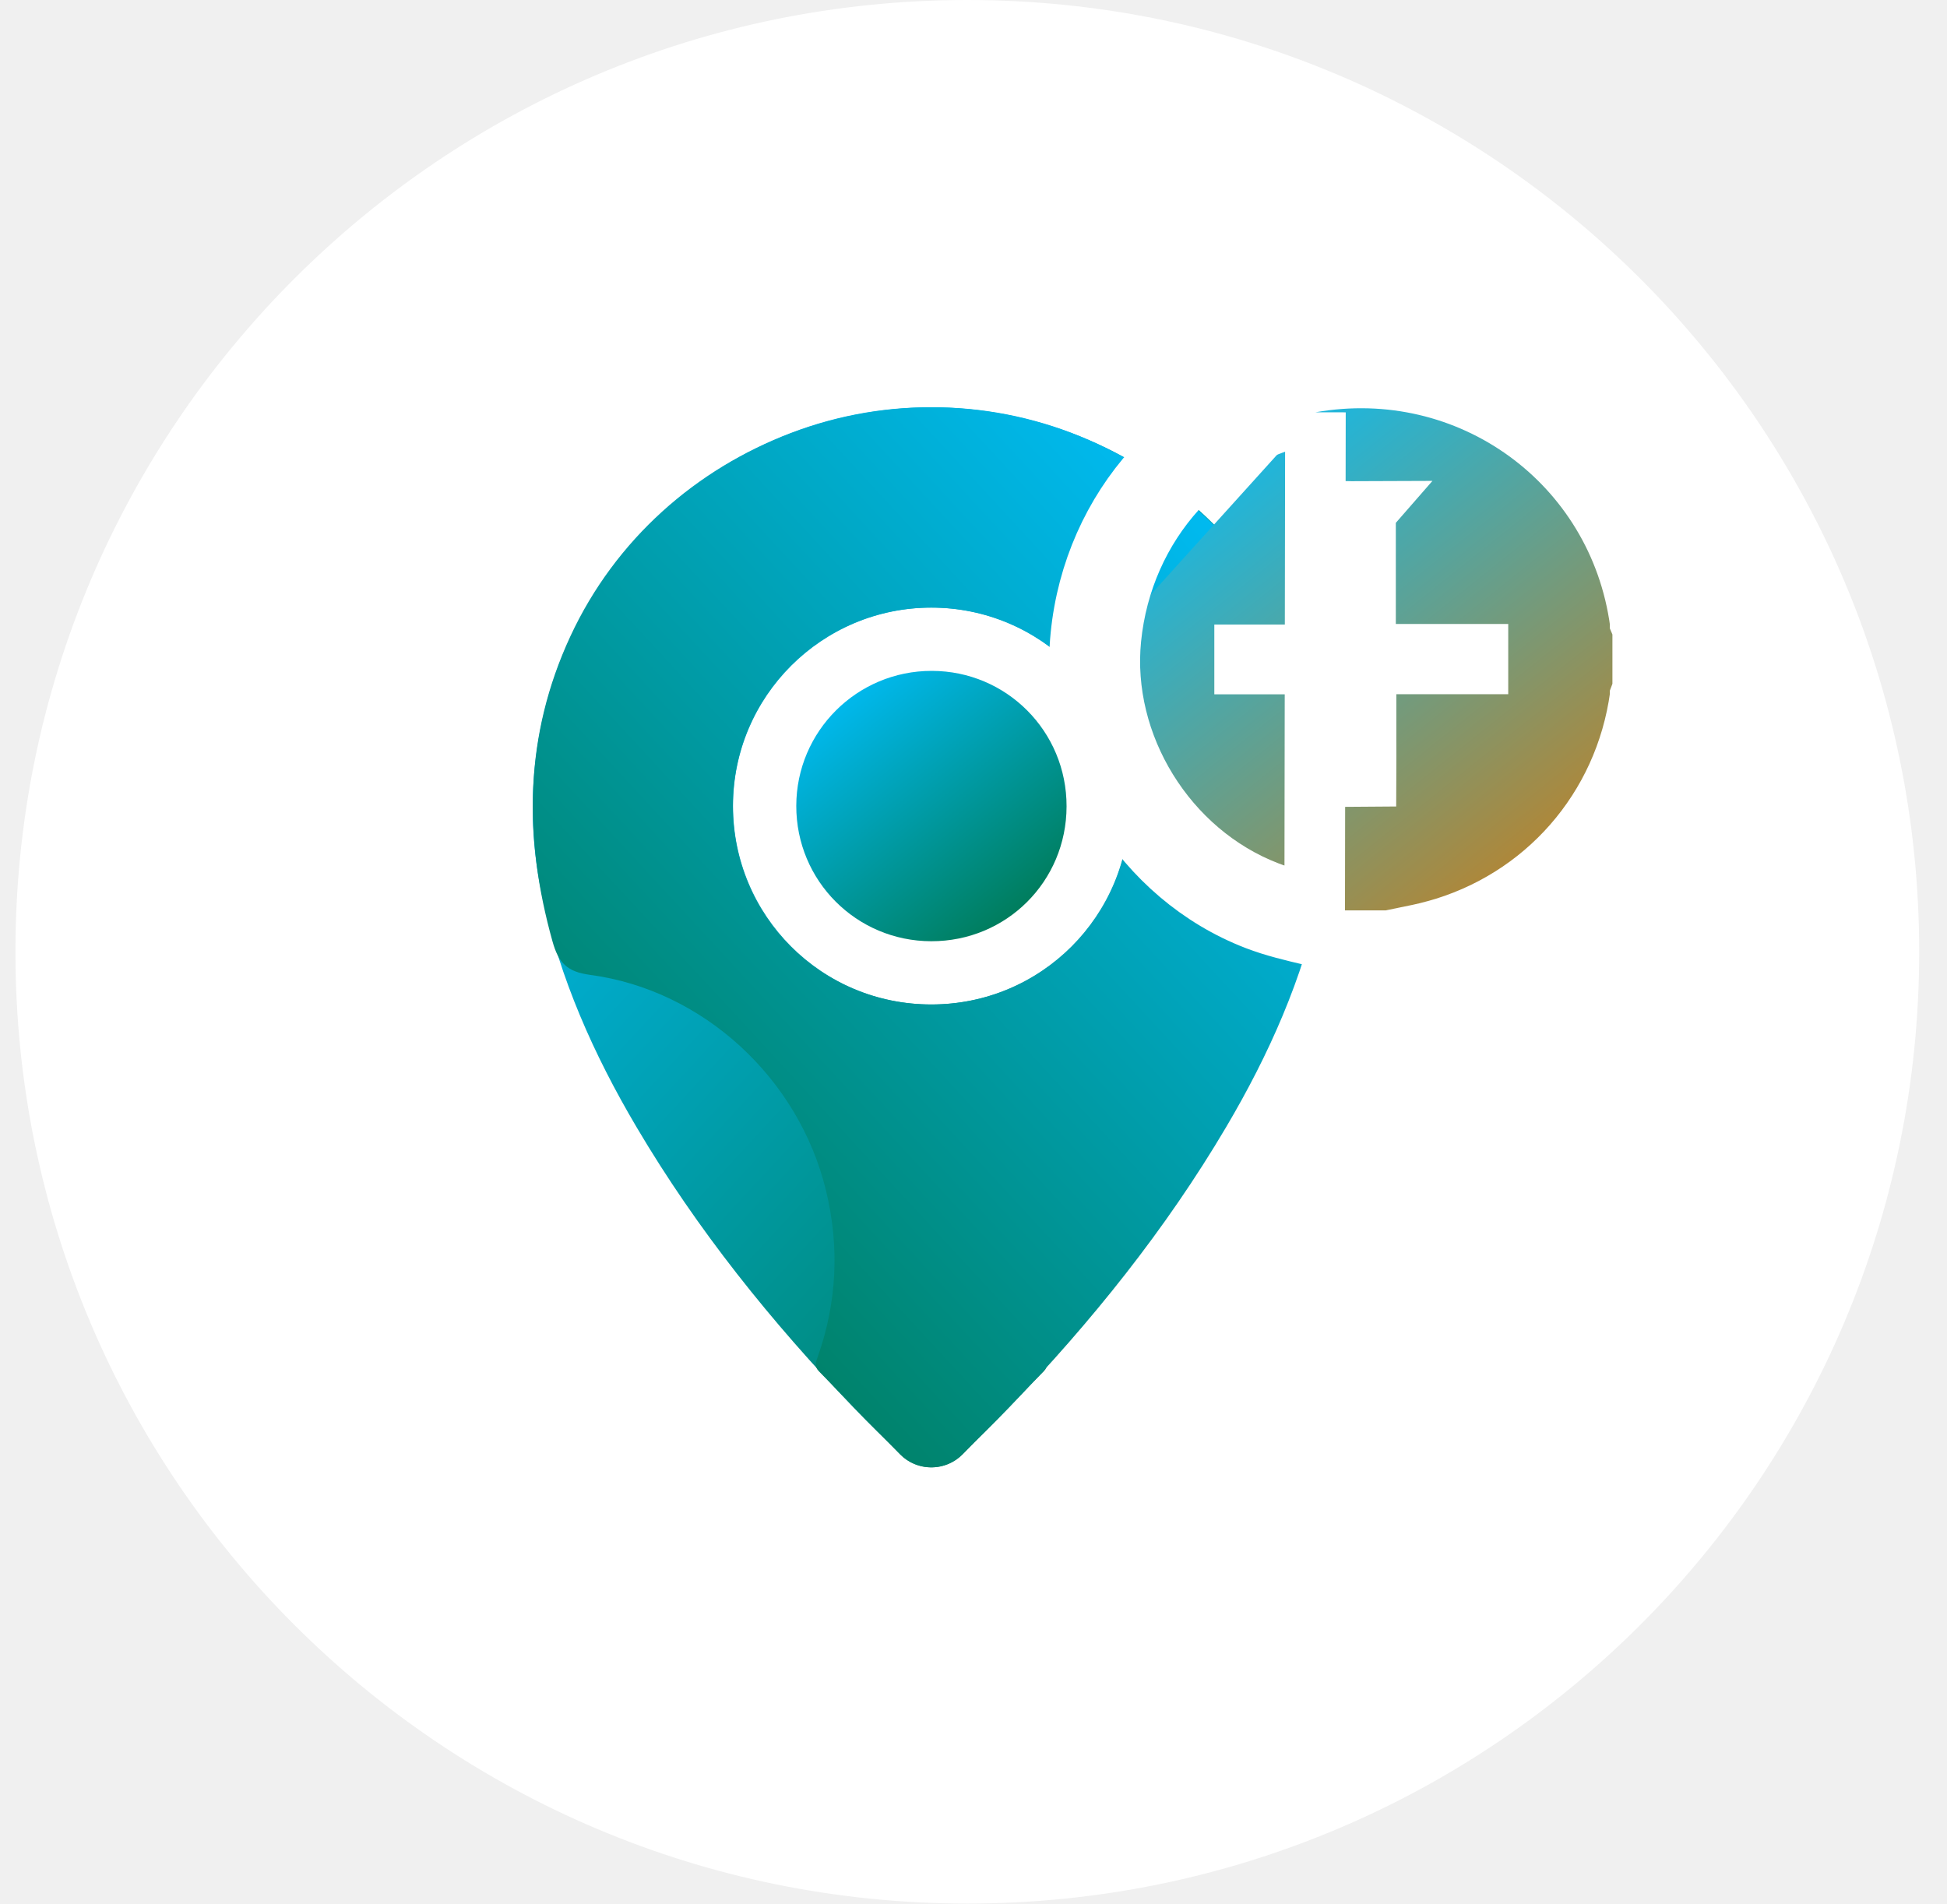
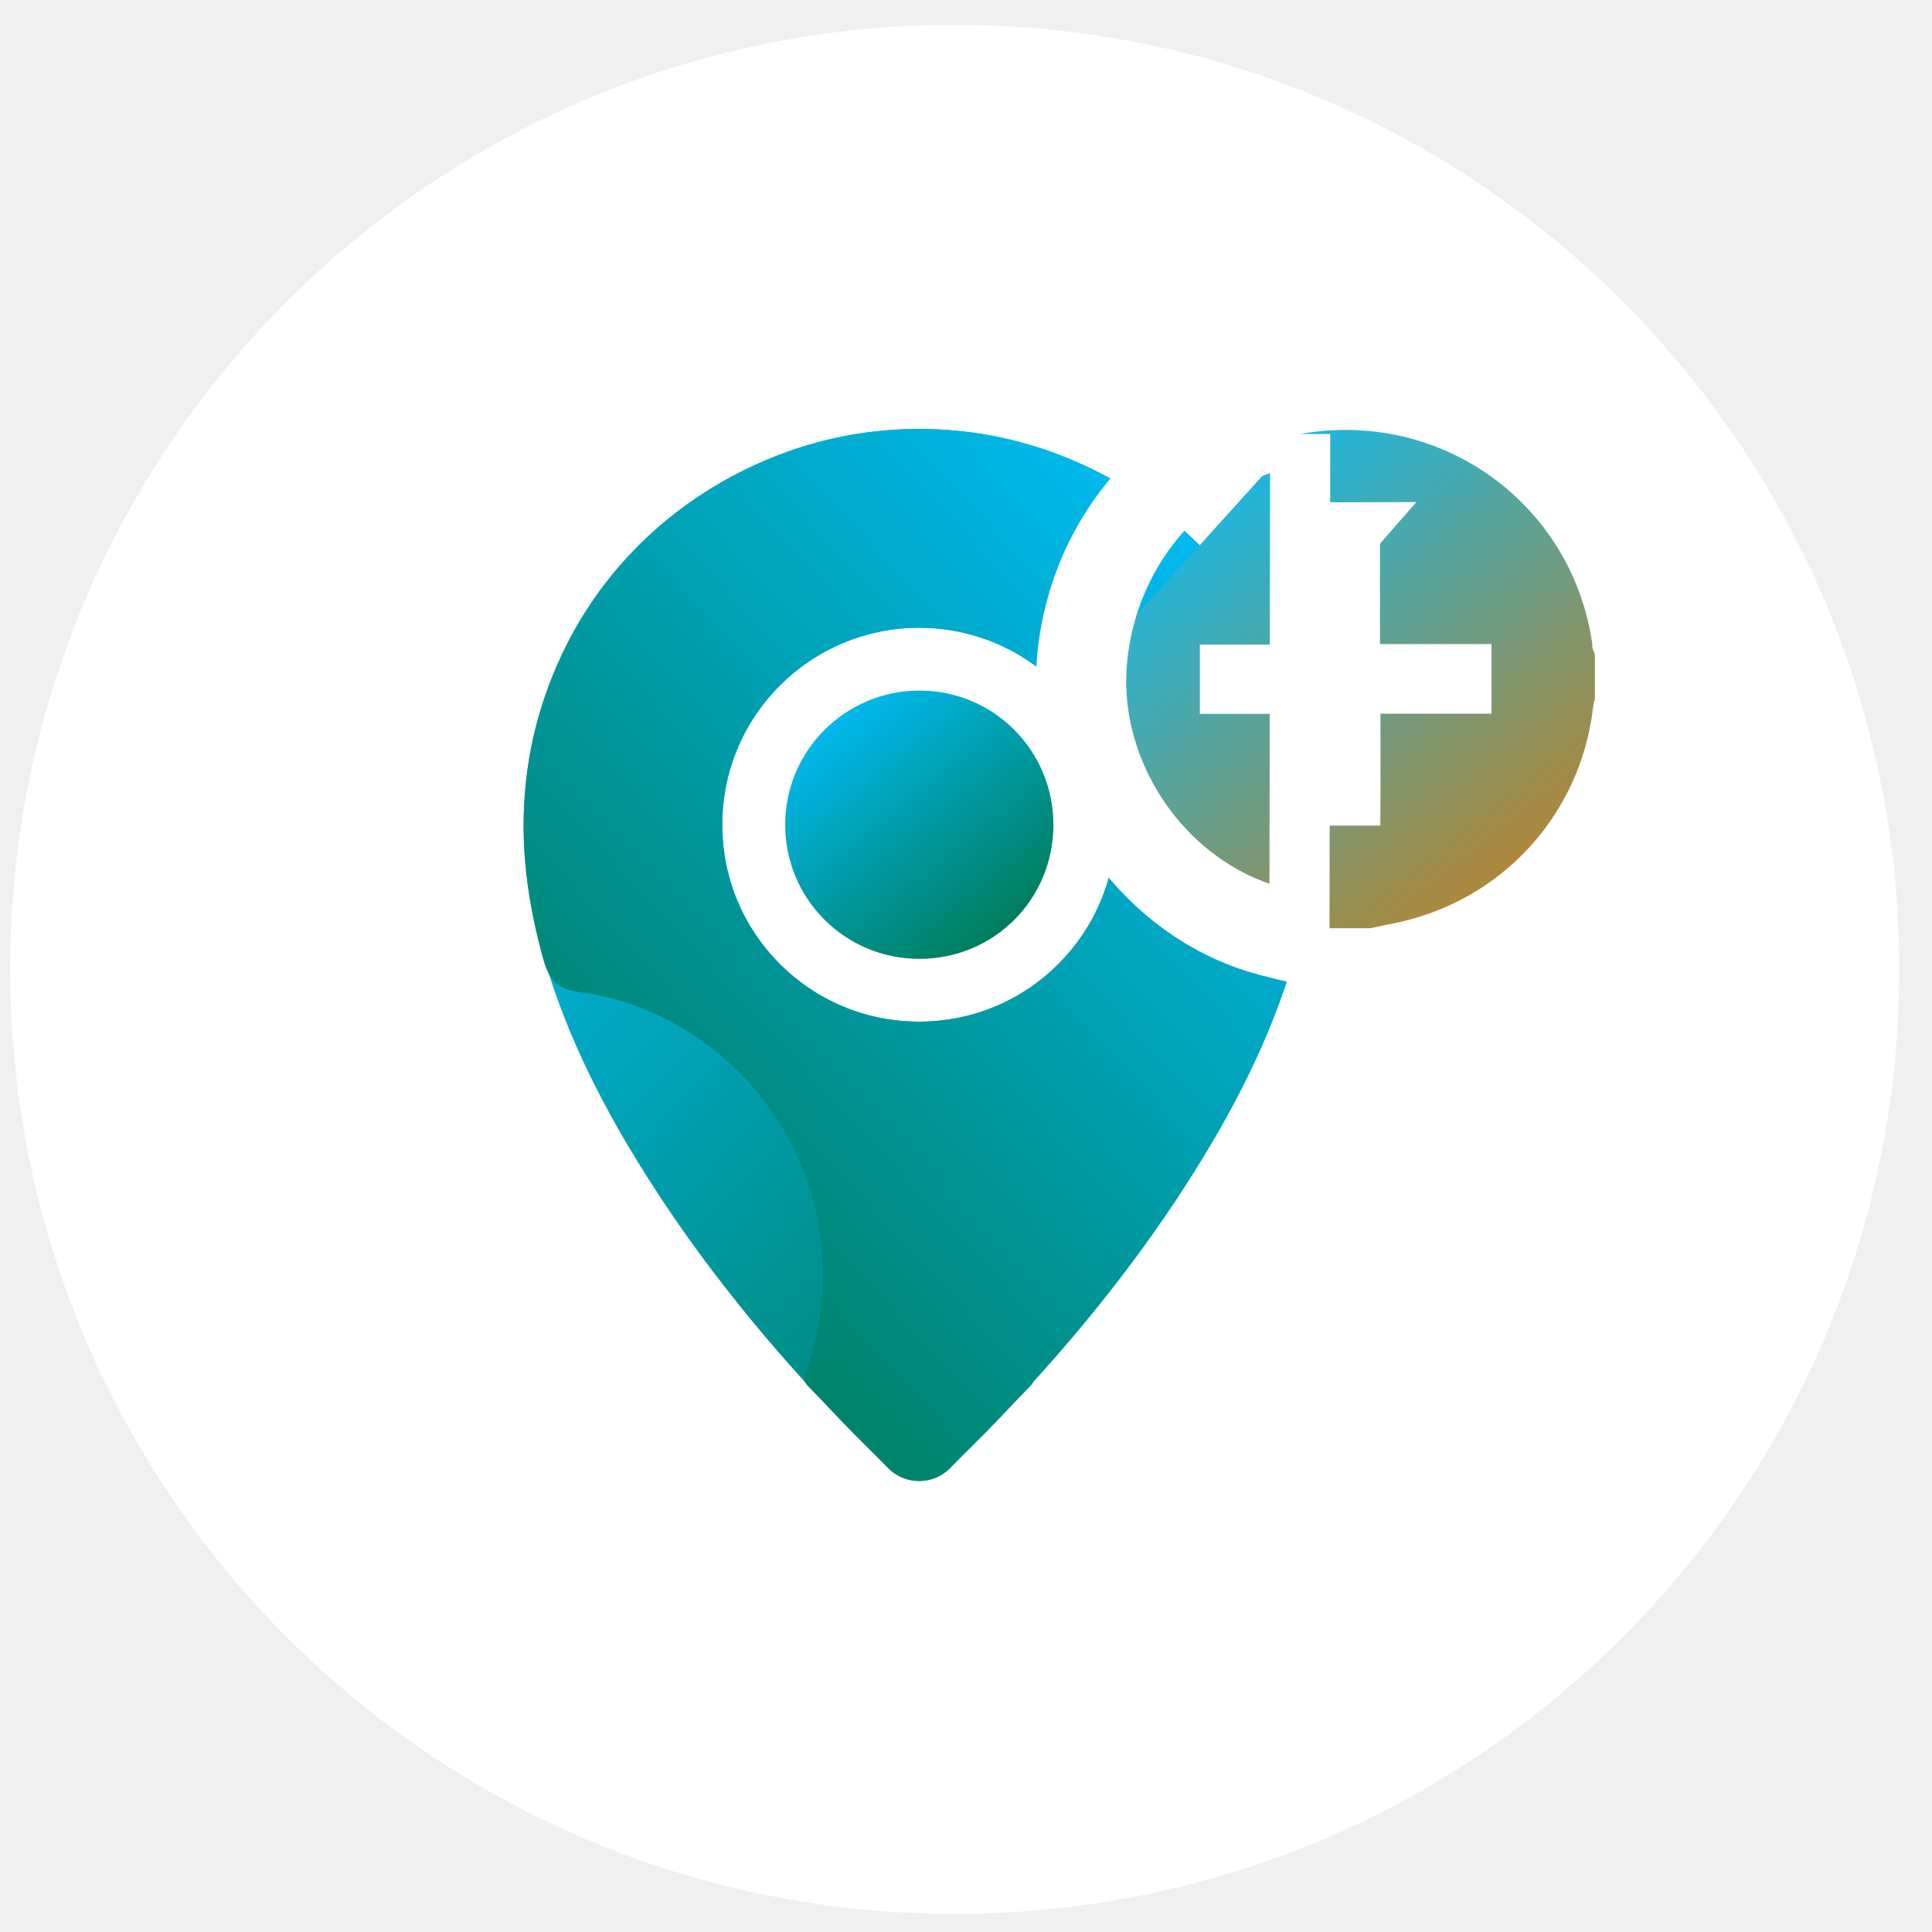
- <svg xmlns="http://www.w3.org/2000/svg" width="45" height="44" viewBox="0 0 45 44" fill="none">
-   <rect x="0.357" width="44" height="44" rx="22" fill="white" />
-   <path d="M22.252 33.614C21.865 34.011 21.228 34.019 20.83 33.633C20.453 33.266 20.089 32.91 19.736 32.543C17.829 30.558 16.112 28.424 14.71 26.049C13.723 24.378 12.941 22.624 12.531 20.713C11.588 16.325 13.763 12.005 17.847 10.188C22.363 8.178 27.785 10.22 29.868 14.707C30.936 17.008 30.954 19.357 30.28 21.762C30.143 22.253 29.948 22.462 29.416 22.533C26.798 22.881 24.591 24.923 23.962 27.511C23.644 28.815 23.704 30.102 24.153 31.368C24.194 31.484 24.237 31.582 24.123 31.698C23.502 32.329 22.885 32.963 22.252 33.614ZM26.113 18.632C26.113 16.094 24.067 14.045 21.535 14.044C19.002 14.044 16.946 16.093 16.942 18.622C16.939 21.168 18.994 23.224 21.537 23.218C24.08 23.213 26.114 21.175 26.113 18.632Z" fill="url(#paint0_linear_2459_21144)" />
-   <path d="M20.799 33.614C21.185 34.011 21.823 34.019 22.221 33.633C22.597 33.266 22.962 32.91 23.314 32.543C25.221 30.558 26.939 28.424 28.341 26.049C29.328 24.378 30.11 22.624 30.52 20.713C31.463 16.325 29.288 12.005 25.204 10.188C20.687 8.178 15.265 10.22 13.183 14.707C12.115 17.008 12.097 19.357 12.77 21.762C12.908 22.253 13.103 22.462 13.634 22.533C16.253 22.881 18.459 24.923 19.089 27.511C19.406 28.815 19.346 30.102 18.898 31.368C18.857 31.484 18.814 31.582 18.928 31.698C19.549 32.329 20.166 32.963 20.799 33.614ZM16.938 18.632C16.938 16.094 18.984 14.045 21.516 14.044C24.049 14.044 26.104 16.093 26.108 18.622C26.112 21.168 24.057 23.224 21.513 23.218C18.971 23.213 16.937 21.175 16.938 18.632Z" fill="url(#paint1_linear_2459_21144)" />
-   <path d="M21.524 21.756C19.793 21.754 18.402 20.358 18.404 18.628C18.406 16.902 19.808 15.505 21.536 15.507C23.265 15.509 24.655 16.907 24.651 18.64C24.648 20.375 23.259 21.759 21.524 21.756Z" fill="url(#paint2_linear_2459_21144)" />
-   <path d="M24.98 14.694C24.703 17.468 26.41 20.247 29.042 21.261C29.439 21.415 29.893 21.522 30.284 21.614C30.44 21.651 30.587 21.685 30.716 21.72L30.804 21.743H30.896H32.029H32.104L32.178 21.727C32.258 21.71 32.348 21.692 32.444 21.672C32.668 21.627 32.922 21.576 33.153 21.513L33.154 21.513C35.706 20.82 37.553 18.704 37.908 16.091L37.908 16.09C37.911 16.082 37.915 16.072 37.919 16.061C37.923 16.049 37.928 16.035 37.933 16.02L37.967 15.915V15.803V14.669V14.558L37.933 14.452C37.928 14.437 37.923 14.423 37.919 14.412C37.915 14.401 37.911 14.39 37.908 14.383L37.908 14.382C37.407 10.68 33.972 8.185 30.28 8.841M24.98 14.694L25.676 14.763M24.98 14.694L25.676 14.763M24.98 14.694C25.275 11.737 27.412 9.351 30.28 8.841M25.676 14.763C25.942 12.103 27.857 9.983 30.403 9.53M25.676 14.763C25.431 17.223 26.954 19.707 29.294 20.608C29.645 20.744 30.015 20.831 30.386 20.918L30.403 9.53M30.28 8.841L30.403 9.53M30.28 8.841L30.403 9.53M30.883 12.515C30.884 12.515 30.884 12.515 30.885 12.515L30.899 12.073L30.883 12.515ZM30.883 12.515C30.881 12.515 30.881 12.515 30.881 12.515C30.881 12.515 30.882 12.515 30.883 12.515ZM31.349 12.066L30.9 12.072L30.908 11.816M31.349 12.066L31.561 11.823C31.34 11.824 31.124 11.823 30.908 11.816M31.349 12.066C31.349 12.063 31.349 12.062 31.349 12.06C31.349 12.059 31.349 12.058 31.349 12.058L31.349 12.066ZM30.908 11.816L30.899 12.072L30.908 11.816ZM37.914 14.431L37.914 14.43L37.914 14.431ZM32.273 15.346H31.573V16.046L31.573 16.614L31.573 17.155C31.573 17.264 31.574 17.371 31.574 17.476C31.574 17.637 31.575 17.795 31.574 17.952C31.504 17.953 31.434 17.953 31.363 17.953V16.049V15.349H30.663H28.766V15.136H30.637H31.303L31.337 14.471C31.338 14.451 31.339 14.426 31.341 14.396C31.346 14.317 31.353 14.213 31.353 14.128C31.353 13.973 31.353 13.817 31.354 13.66C31.355 13.284 31.356 12.904 31.354 12.523C31.423 12.523 31.492 12.523 31.561 12.523V14.424V15.123H32.261H34.159V15.346H32.273ZM30.886 12.515L30.9 12.073L31.349 12.067C31.348 12.076 31.346 12.092 31.341 12.112C31.329 12.164 31.295 12.261 31.206 12.353C31.116 12.448 31.015 12.488 30.952 12.504C30.92 12.512 30.896 12.514 30.886 12.515Z" fill="url(#paint3_linear_2459_21144)" stroke="white" stroke-width="1.4" />
+ <svg xmlns="http://www.w3.org/2000/svg" width="45" height="45" viewBox="0 0 45 45" fill="none">
+   <rect x="0.238" y="0.578" width="44" height="44" rx="22" fill="white" />
+   <path d="M22.135 34.191C21.748 34.589 21.111 34.597 20.713 34.21C20.336 33.844 19.972 33.488 19.619 33.121C17.712 31.136 15.994 29.002 14.592 26.626C13.606 24.956 12.824 23.202 12.414 21.291C11.471 16.902 13.646 12.582 17.729 10.765C22.246 8.755 27.668 10.798 29.751 15.285C30.819 17.585 30.837 19.935 30.163 22.34C30.026 22.83 29.831 23.04 29.299 23.111C26.68 23.459 24.474 25.501 23.845 28.088C23.527 29.393 23.587 30.679 24.036 31.946C24.077 32.062 24.119 32.16 24.006 32.275C23.385 32.906 22.768 33.541 22.135 34.191ZM25.996 19.209C25.996 16.672 23.95 14.623 21.418 14.622C18.884 14.622 16.829 16.671 16.825 19.2C16.821 21.745 18.877 23.801 21.42 23.796C23.963 23.791 25.997 21.752 25.996 19.209Z" fill="url(#paint0_linear_2948_19081)" />
+   <path d="M20.681 34.191C21.068 34.589 21.706 34.597 22.103 34.21C22.48 33.844 22.844 33.488 23.197 33.121C25.104 31.136 26.822 29.002 28.224 26.626C29.21 24.956 29.993 23.202 30.403 21.291C31.346 16.902 29.171 12.582 25.087 10.765C20.57 8.755 15.148 10.798 13.066 15.285C11.998 17.585 11.98 19.935 12.653 22.34C12.79 22.83 12.986 23.04 13.517 23.111C16.136 23.459 18.342 25.501 18.972 28.088C19.289 29.393 19.229 30.679 18.78 31.946C18.739 32.062 18.697 32.16 18.811 32.275C19.432 32.906 20.049 33.541 20.681 34.191ZM16.82 19.209C16.82 16.672 18.866 14.623 21.399 14.622C23.932 14.622 25.987 16.671 25.991 19.2C25.995 21.745 23.94 23.801 21.396 23.796C18.854 23.791 16.82 21.752 16.82 19.209Z" fill="url(#paint1_linear_2948_19081)" />
+   <path d="M21.409 22.334C19.678 22.331 18.287 20.936 18.289 19.206C18.291 17.48 19.693 16.083 21.421 16.085C23.149 16.087 24.539 17.485 24.536 19.218C24.533 20.953 23.144 22.337 21.409 22.334Z" fill="url(#paint2_linear_2948_19081)" />
+   <path d="M24.861 15.271C24.584 18.046 26.291 20.825 28.922 21.839C29.32 21.992 29.774 22.099 30.164 22.191C30.321 22.228 30.468 22.263 30.597 22.297L30.685 22.321H30.776H31.91H31.985L32.059 22.305C32.139 22.287 32.229 22.269 32.325 22.25C32.549 22.205 32.803 22.154 33.034 22.091L33.035 22.091C35.587 21.397 37.434 19.282 37.788 16.669L37.789 16.668C37.792 16.66 37.796 16.649 37.8 16.638C37.804 16.627 37.809 16.613 37.814 16.598L37.848 16.492V16.381V15.247V15.136L37.814 15.03C37.809 15.015 37.804 15.001 37.8 14.989C37.796 14.978 37.792 14.968 37.789 14.96L37.789 14.959C37.288 11.258 33.853 8.762 30.161 9.419M24.861 15.271L25.557 15.341M24.861 15.271L25.557 15.341M24.861 15.271C25.156 12.315 27.293 9.929 30.161 9.419M25.557 15.341C25.823 12.681 27.738 10.56 30.284 10.108M25.557 15.341C25.311 17.8 26.835 20.284 29.174 21.186C29.526 21.321 29.896 21.409 30.267 21.496L30.284 10.108M30.161 9.419L30.284 10.108M30.161 9.419L30.284 10.108M30.764 13.093C30.765 13.093 30.765 13.093 30.766 13.093L30.78 12.65L30.764 13.093ZM30.764 13.093C30.762 13.093 30.762 13.093 30.762 13.093C30.762 13.093 30.762 13.093 30.764 13.093ZM31.23 12.643L30.781 12.65L30.789 12.393M31.23 12.643L31.442 12.401C31.221 12.402 31.005 12.4 30.789 12.393M31.23 12.643C31.23 12.641 31.23 12.639 31.23 12.638C31.23 12.636 31.23 12.636 31.23 12.636L31.23 12.643ZM30.789 12.393L30.78 12.65L30.789 12.393ZM37.795 15.009L37.795 15.008L37.795 15.009ZM32.154 15.924H31.453V16.624L31.454 17.192L31.454 17.733C31.454 17.842 31.454 17.948 31.455 18.053C31.455 18.215 31.456 18.373 31.455 18.53C31.385 18.53 31.315 18.53 31.244 18.53V16.627V15.927H30.544H28.647V15.714H30.518H31.184L31.218 15.049C31.218 15.029 31.22 15.003 31.222 14.974C31.227 14.895 31.233 14.791 31.233 14.706C31.234 14.551 31.234 14.395 31.235 14.238C31.236 13.862 31.237 13.481 31.235 13.101C31.304 13.101 31.373 13.101 31.442 13.101V15.001V15.701H32.142H34.04V15.924H32.154ZM30.767 13.093L30.781 12.65L31.23 12.644C31.229 12.654 31.227 12.669 31.222 12.69C31.21 12.741 31.176 12.838 31.087 12.931C30.996 13.026 30.896 13.066 30.833 13.082C30.801 13.09 30.777 13.092 30.767 13.093Z" fill="url(#paint3_linear_2948_19081)" stroke="white" stroke-width="1.4" />
  <defs>
-     <linearGradient id="paint0_linear_2459_21144" x1="11.077" y1="12.947" x2="31.247" y2="31.587" gradientUnits="userSpaceOnUse">
+     <linearGradient id="paint0_linear_2948_19081" x1="10.96" y1="13.525" x2="31.129" y2="32.165" gradientUnits="userSpaceOnUse">
      <stop stop-color="#00C0FF" />
      <stop offset="1" stop-color="#00754A" />
    </linearGradient>
-     <linearGradient id="paint1_linear_2459_21144" x1="31.974" y1="12.947" x2="11.804" y2="31.587" gradientUnits="userSpaceOnUse">
+     <linearGradient id="paint1_linear_2948_19081" x1="31.857" y1="13.525" x2="11.687" y2="32.165" gradientUnits="userSpaceOnUse">
      <stop stop-color="#00C0FF" />
      <stop offset="1" stop-color="#00754A" />
    </linearGradient>
-     <linearGradient id="paint2_linear_2459_21144" x1="17.985" y1="16.393" x2="22.936" y2="22.579" gradientUnits="userSpaceOnUse">
+     <linearGradient id="paint2_linear_2948_19081" x1="17.87" y1="16.971" x2="22.82" y2="23.157" gradientUnits="userSpaceOnUse">
      <stop stop-color="#00C0FF" />
      <stop offset="1" stop-color="#00754A" />
    </linearGradient>
-     <linearGradient id="paint3_linear_2459_21144" x1="24.871" y1="11.082" x2="34.062" y2="22.582" gradientUnits="userSpaceOnUse">
+     <linearGradient id="paint3_linear_2948_19081" x1="24.752" y1="11.66" x2="33.943" y2="23.159" gradientUnits="userSpaceOnUse">
      <stop stop-color="#00C0FF" />
      <stop offset="1" stop-color="#C28123" />
    </linearGradient>
  </defs>
</svg>
